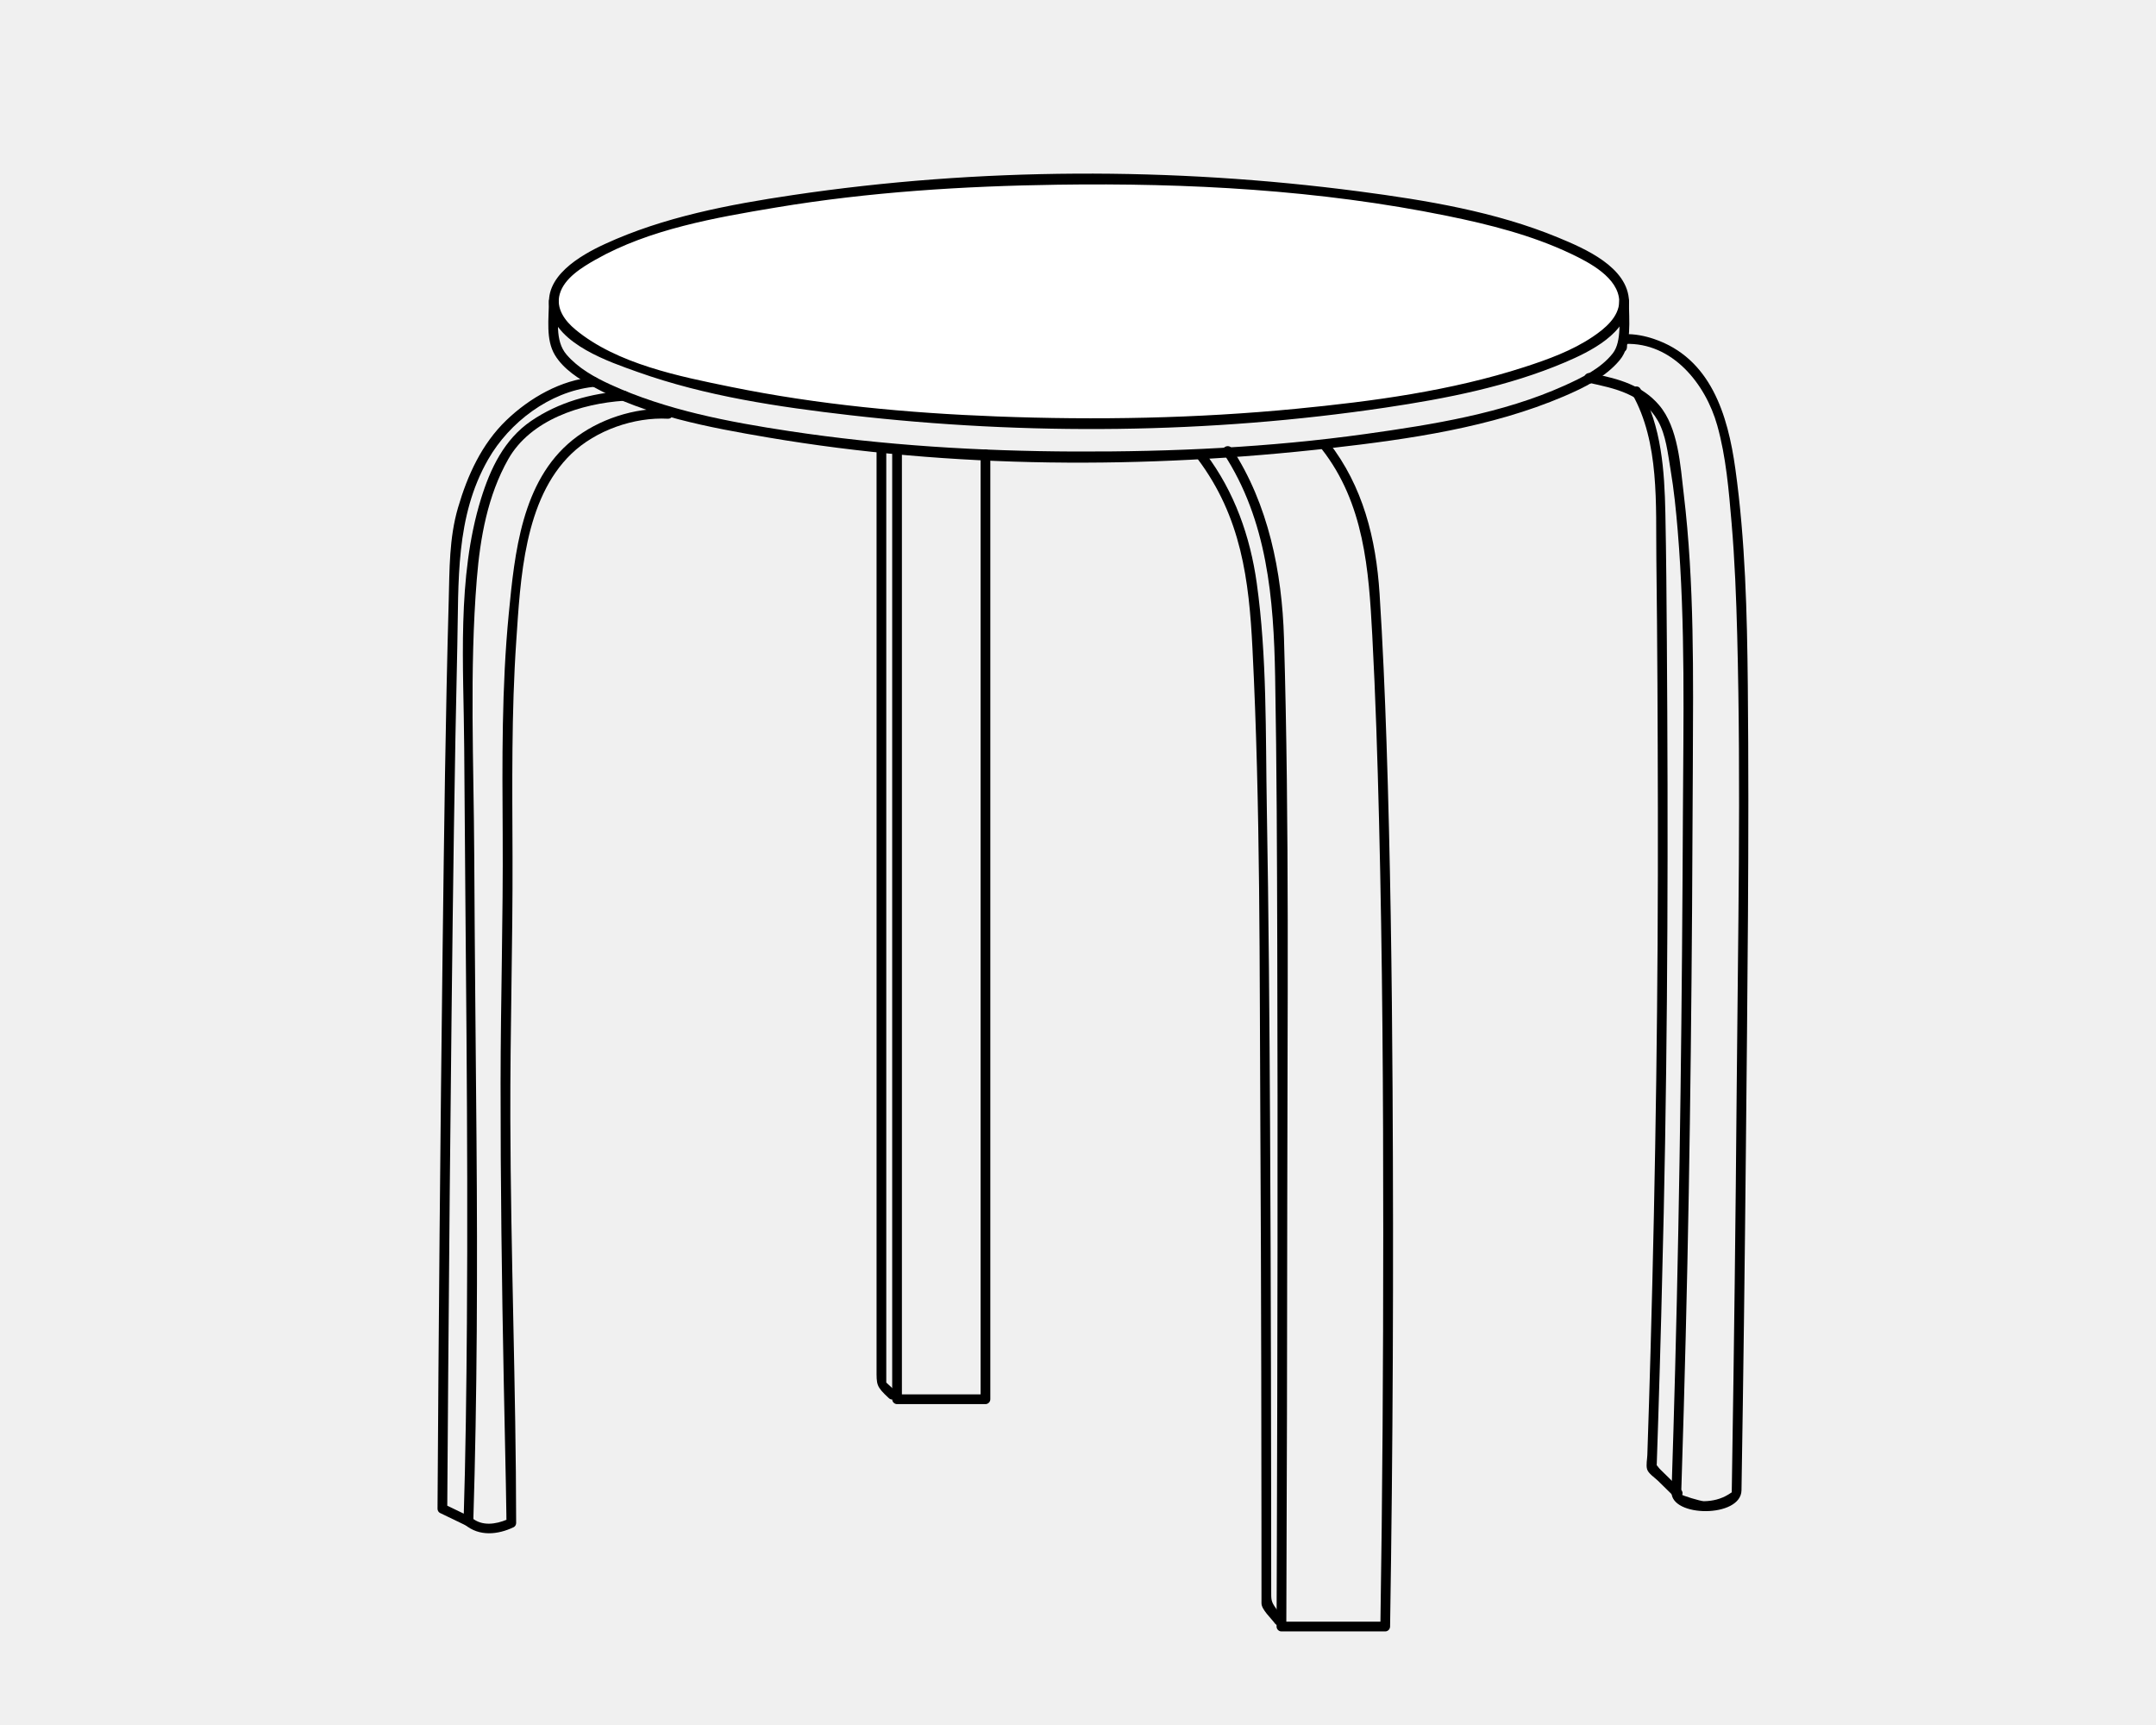
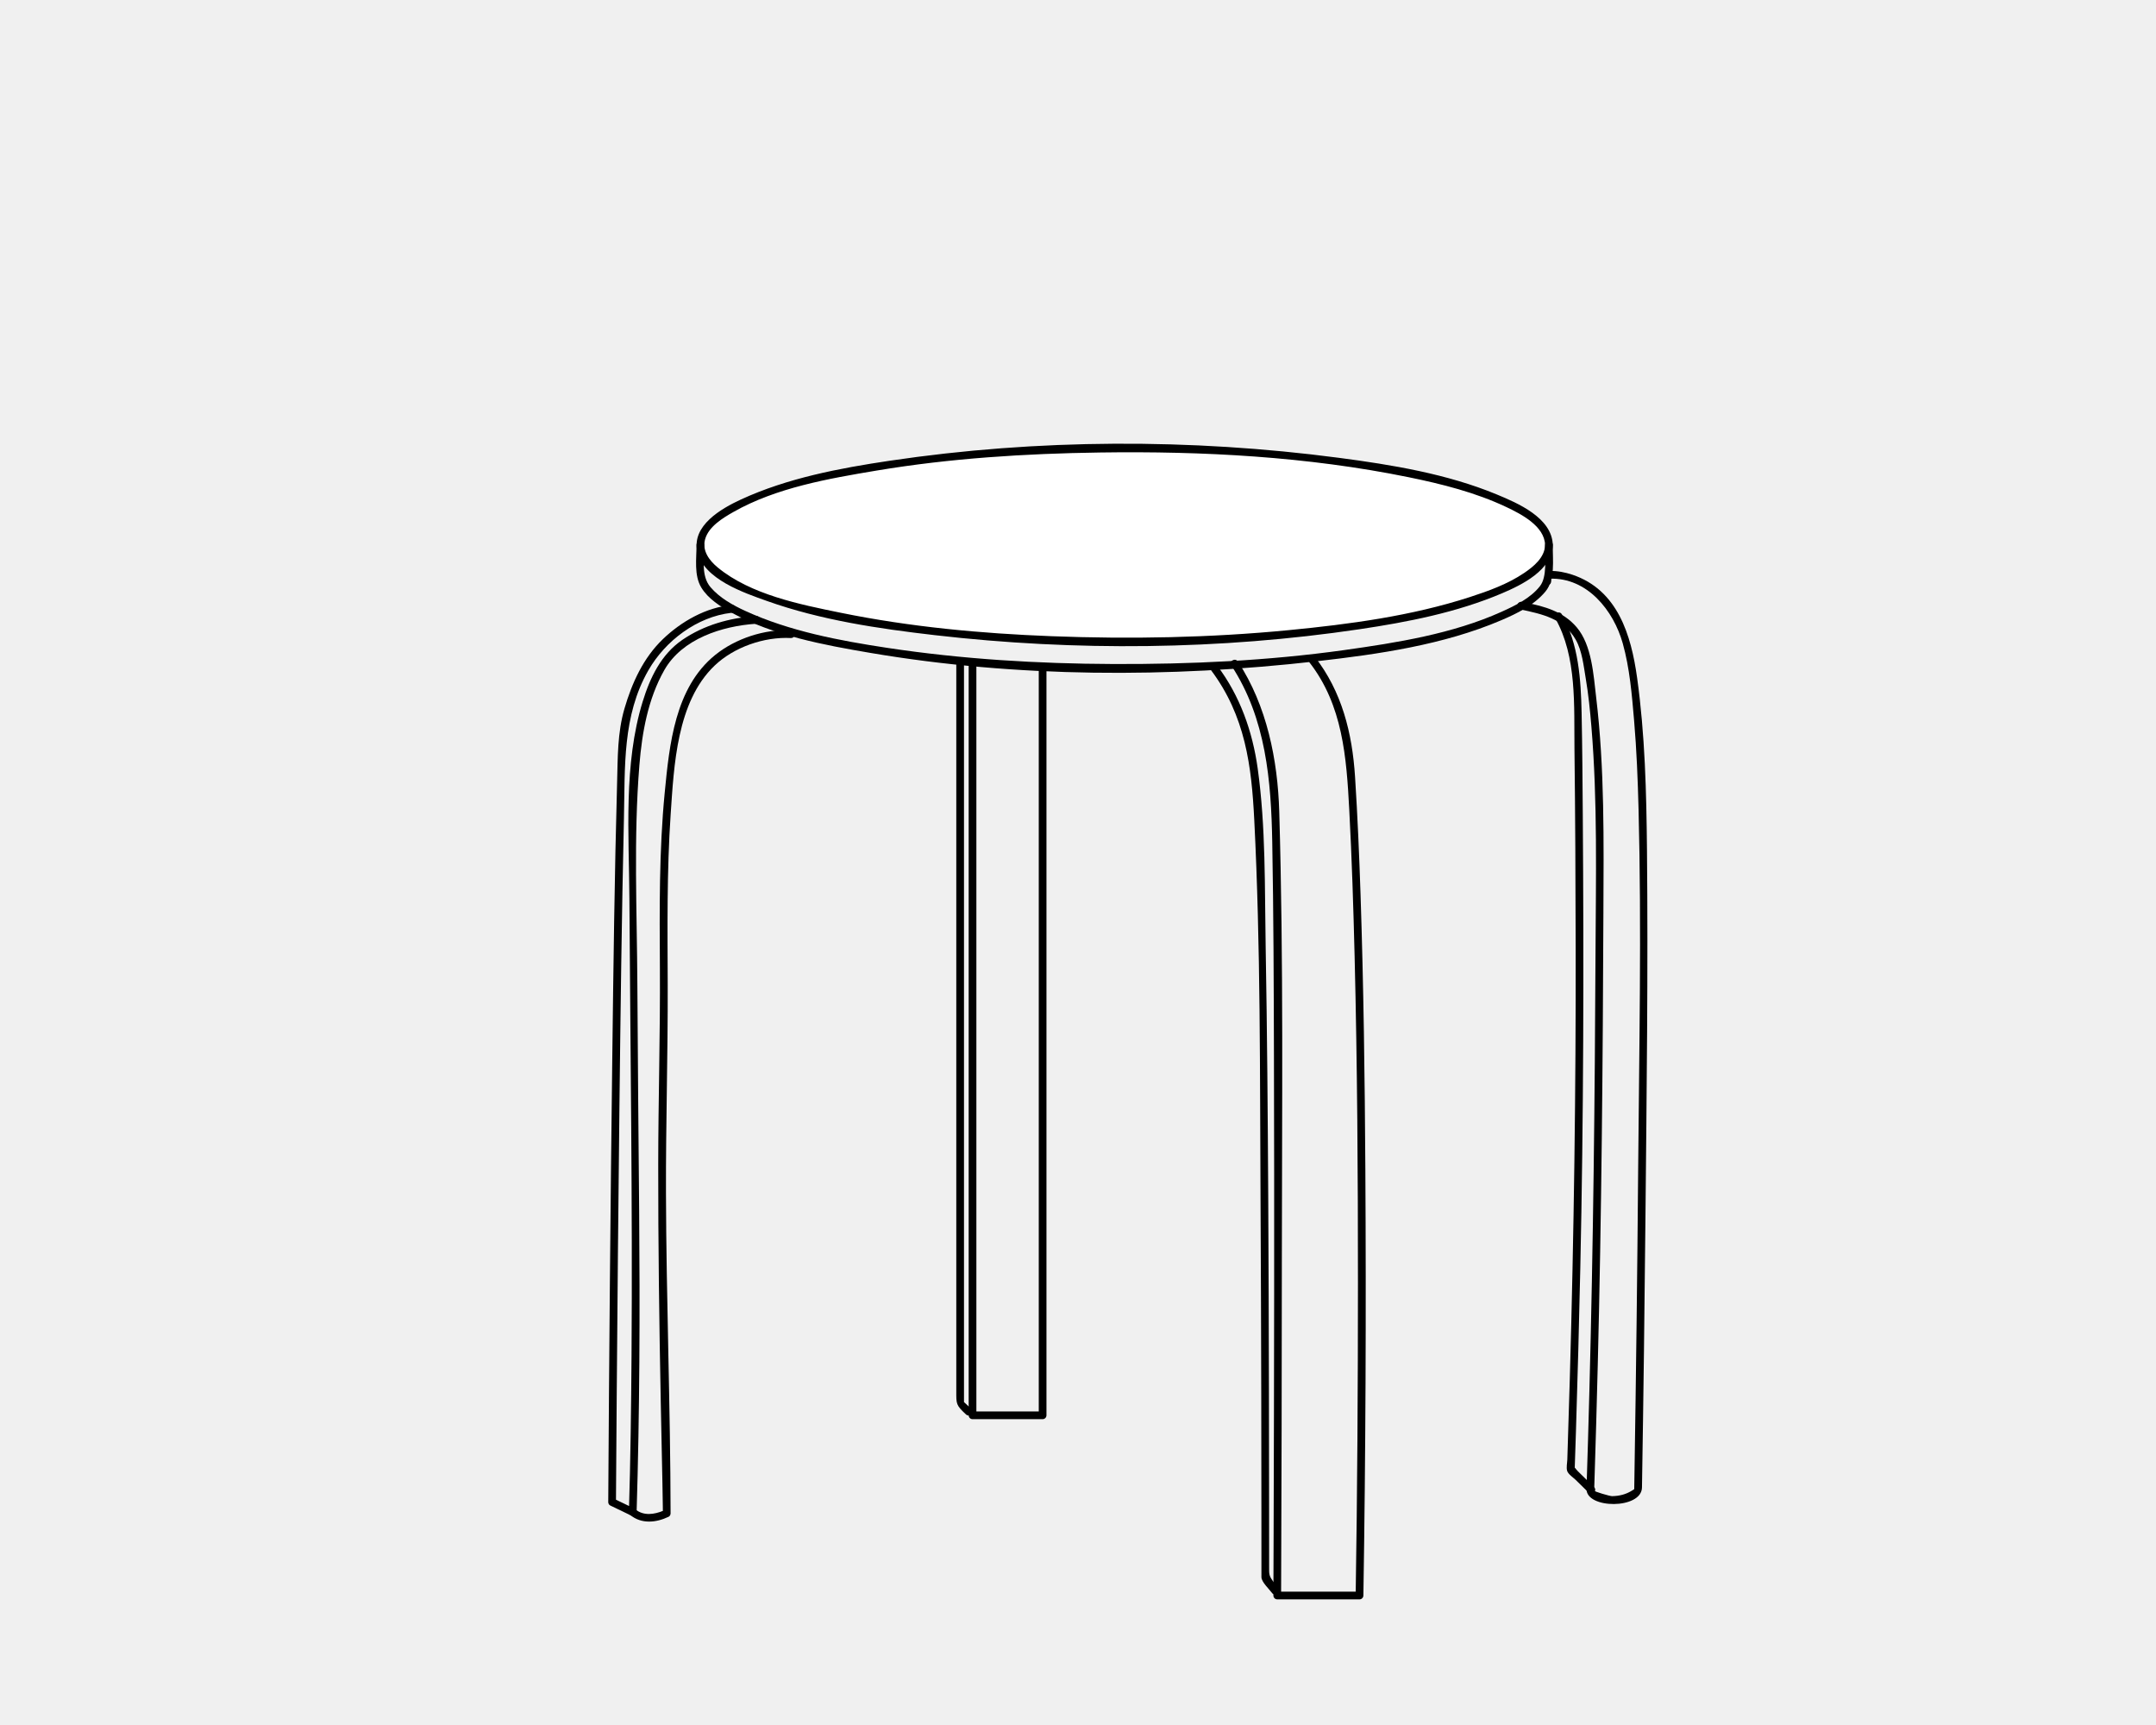
<svg xmlns="http://www.w3.org/2000/svg" version="1.1" id="Lager_1" x="0px" y="0px" viewBox="345.5 235 500 400" enable-background="new 345.5 235 500 400" xml:space="preserve">
  <g>
-     <ellipse fill="#FFFFFF" cx="598.038" cy="304.884" rx="124.119" ry="28.228" />
+     <ellipse fill="#FFFFFF" cx="606.319" cy="361.373" rx="98.395" ry="22.378" />
    <g>
-       <path d="M721.029,304.884c-0.093,3.662-3.337,6.305-6.123,8.187c-4.802,3.243-10.414,5.272-15.887,7.047    c-17.061,5.529-35.2,7.954-52.985,9.678c-23.035,2.233-46.264,2.653-69.382,1.77c-20.662-0.788-41.398-2.718-61.676-6.855    c-11.911-2.43-26.363-5.298-36.01-13.273c-2.464-2.037-4.59-4.896-3.663-8.229c1.033-3.712,5.173-6.215,8.28-7.98    c12.504-7.106,27.897-9.776,41.888-12.113c21.554-3.601,43.495-4.972,65.325-5.286c30.127-0.434,60.726,1.191,90.303,7.226    c9.736,1.987,19.623,4.474,28.636,8.746C714.008,295.829,720.89,299.354,721.029,304.884c0.037,1.451,2.292,1.455,2.255,0    c-0.202-7.959-10.296-12.261-16.423-14.797c-14.542-6.019-30.666-8.665-46.178-10.705c-43.283-5.694-88.159-5.567-131.355,0.858    c-14.715,2.188-29.937,5.069-43.535,11.336c-5.711,2.632-14.486,7.644-12.754,15.254c1.84,8.082,13.711,12.067,20.375,14.439    c15.734,5.605,32.642,8.095,49.165,10.001c40.996,4.728,83.335,4.329,124.167-1.744c14.109-2.098,28.496-4.903,41.682-10.505    c5.767-2.451,14.669-6.771,14.855-14.138C723.321,303.429,721.067,303.433,721.029,304.884z" />
+       <path d="M703.82,361.373c-0.074,2.903-2.645,4.998-4.854,6.49c-3.807,2.571-8.255,4.18-12.594,5.587    c-13.525,4.383-27.905,6.306-42.003,7.672c-18.261,1.77-36.676,2.103-55.003,1.403c-16.38-0.625-32.818-2.155-48.894-5.434    c-9.442-1.926-20.899-4.2-28.547-10.522c-1.953-1.615-3.639-3.881-2.904-6.523c0.819-2.943,4.101-4.927,6.564-6.326    c9.913-5.633,22.115-7.75,33.206-9.603c17.087-2.855,34.48-3.942,51.786-4.19c23.883-0.344,48.14,0.944,71.587,5.729    c7.718,1.575,15.556,3.547,22.701,6.933C698.254,354.195,703.71,356.99,703.82,361.373c0.029,1.15,1.817,1.153,1.787,0    c-0.16-6.31-8.162-9.72-13.019-11.73c-11.528-4.772-24.311-6.869-36.608-8.486c-34.312-4.514-69.888-4.413-104.131,0.68    c-11.665,1.734-23.732,4.018-34.512,8.986c-4.527,2.087-11.484,6.06-10.111,12.093c1.459,6.407,10.87,9.566,16.152,11.446    c12.473,4.443,25.877,6.417,38.976,7.928c32.5,3.748,66.064,3.432,98.433-1.382c11.185-1.663,22.59-3.887,33.043-8.328    c4.572-1.943,11.629-5.368,11.776-11.208C705.637,360.22,703.85,360.223,703.82,361.373z" />
    </g>
  </g>
  <g>
    <g>
-       <path d="M472.792,304.884c0.007,3.988-0.776,8.86,1.404,12.455c2,3.297,5.589,5.553,8.887,7.358    c12.253,6.707,26.908,9.432,40.517,11.745c42.783,7.274,87.614,7.354,130.656,2.449c18.067-2.06,37.074-4.785,53.922-11.982    c4.672-1.997,9.63-4.417,12.949-8.399c2.966-3.558,2.094-9.258,2.159-13.624c0.021-1.455-2.233-1.453-2.254,0    c-0.057,3.835,0.642,9.292-1.498,12.031c-2.766,3.539-7.235,5.698-11.229,7.499c-14.318,6.454-30.61,9.05-46.037,11.208    c-22.358,3.129-45.023,4.163-67.581,4.076c-22.086-0.085-44.248-1.42-66.096-4.727c-14.018-2.122-28.587-4.864-41.555-10.817    c-3.701-1.699-7.454-3.798-10.142-6.922c-2.824-3.281-1.836-8.359-1.844-12.348C475.043,303.43,472.789,303.43,472.792,304.884    L472.792,304.884z" />
+       <path d="M507.031,361.373c0.005,3.161-0.615,7.024,1.113,9.874c1.586,2.614,4.431,4.402,7.045,5.833    c9.713,5.317,21.331,7.477,32.12,9.311c33.916,5.767,69.456,5.83,103.577,1.942c14.323-1.633,29.39-3.793,42.747-9.499    c3.704-1.583,7.634-3.502,10.265-6.658c2.351-2.821,1.66-7.339,1.712-10.8c0.017-1.153-1.77-1.152-1.787,0    c-0.045,3.04,0.509,7.366-1.187,9.538c-2.193,2.806-5.736,4.517-8.902,5.945c-11.35,5.116-24.266,7.174-36.496,8.885    c-17.724,2.48-35.692,3.3-53.575,3.231c-17.509-0.067-35.077-1.126-52.398-3.747c-11.113-1.682-22.662-3.856-32.942-8.575    c-2.934-1.347-5.909-3.011-8.04-5.487c-2.239-2.601-1.456-6.627-1.462-9.789C508.815,360.221,507.029,360.221,507.031,361.373    L507.031,361.373z" />
    </g>
  </g>
  <g>
    <g>
-       <path d="M722.382,314.746c10.977-0.387,18.669,9.282,21.369,18.908c2.041,7.274,2.676,15.045,3.317,22.541    c0.743,8.684,1.086,17.4,1.31,26.112c0.901,35.062,0.167,70.242-0.12,105.308c-0.246,29.982-0.613,59.964-1.093,89.943    c-0.017,1.066-0.035,2.134-0.052,3.202c-0.003,0.242-0.008,0.483-0.012,0.724c0.01-0.583,0.497-0.71-0.775,0.072    c-1.734,1.065-3.675,1.525-5.695,1.55c-0.69,0.009-5.258-1.352-5.249-1.617c0.026-0.795,0.053-1.589,0.078-2.385    c0.373-11.477,0.69-22.955,0.979-34.435c1.113-44.048,1.478-88.09,1.648-132.149c0.081-20.974,0.39-42.155-2.113-63.017    c-0.786-6.555-1.237-15.295-5.7-20.547c-3.897-4.587-9.402-6.142-15.094-7.237c-0.297-0.057-0.593-0.118-0.888-0.183    c-1.418-0.303-2.021,1.87-0.599,2.174c6.435,1.372,12.739,2.666,16.294,8.869c1.881,3.283,2.313,7.685,2.936,11.36    c0.788,4.66,1.262,9.371,1.654,14.08c1.827,21.949,1.306,44.099,1.206,66.1c-0.195,42.783-0.665,85.545-1.798,128.314    c-0.252,9.506-0.523,19.011-0.838,28.515c-0.198,5.942,16.118,6.074,16.225-0.37c0.439-26.533,0.768-53.069,1.023-79.604    c0.342-35.684,0.786-71.404,0.439-107.09c-0.163-16.721-0.581-33.564-2.884-50.147c-1.746-12.576-5.708-25.709-18.926-30.154    c-2.075-0.698-4.438-1.171-6.641-1.094C720.933,312.542,720.927,314.797,722.382,314.746L722.382,314.746z" />
+       <path d="M704.893,369.191c8.702-0.307,14.8,7.358,16.94,14.989c1.618,5.767,2.121,11.927,2.63,17.869    c0.589,6.884,0.861,13.794,1.039,20.7c0.714,27.795,0.133,55.684-0.095,83.483c-0.195,23.768-0.486,47.536-0.866,71.302    c-0.013,0.845-0.028,1.692-0.041,2.539c-0.002,0.192-0.006,0.383-0.009,0.574c0.008-0.462,0.394-0.563-0.614,0.057    c-1.374,0.844-2.913,1.209-4.515,1.229c-0.547,0.007-4.168-1.072-4.161-1.282c0.021-0.63,0.042-1.26,0.062-1.891    c0.296-9.099,0.547-18.198,0.776-27.298c0.882-34.919,1.172-69.833,1.307-104.761c0.064-16.627,0.309-33.418-1.675-49.957    c-0.623-5.196-0.981-12.125-4.518-16.289c-3.089-3.636-7.454-4.869-11.966-5.737c-0.235-0.045-0.47-0.094-0.704-0.145    c-1.124-0.24-1.602,1.483-0.475,1.724c5.101,1.088,10.099,2.113,12.917,7.031c1.491,2.602,1.833,6.092,2.327,9.006    c0.625,3.694,1,7.429,1.311,11.162c1.449,17.4,1.035,34.959,0.956,52.401c-0.154,33.916-0.527,67.815-1.425,101.721    c-0.2,7.536-0.415,15.071-0.664,22.605c-0.157,4.711,12.778,4.815,12.862-0.293c0.348-21.034,0.609-42.07,0.811-63.106    c0.271-28.288,0.623-56.605,0.348-84.895c-0.129-13.255-0.46-26.608-2.286-39.754c-1.384-9.97-4.525-20.381-15.004-23.905    c-1.645-0.553-3.518-0.928-5.265-0.867C703.744,367.444,703.739,369.232,704.893,369.191L704.893,369.191z" />
    </g>
  </g>
  <g>
    <g>
-       <path d="M721.721,316.618c1.454,0,1.454-2.255,0-2.255C720.266,314.364,720.266,316.618,721.721,316.618L721.721,316.618z" />
+       <path d="M704.369,370.675c1.153,0,1.153-1.787,0-1.787C703.215,368.889,703.215,370.675,704.369,370.675L704.369,370.675z" />
    </g>
  </g>
  <g>
    <g>
-       <path d="M713.993,323.923c1.454,0,1.454-2.255,0-2.255C712.539,321.668,712.539,323.923,713.993,323.923L713.993,323.923z" />
+       <path d="M698.242,376.466c1.152,0,1.152-1.787,0-1.787C697.09,374.679,697.09,376.466,698.242,376.466L698.242,376.466z" />
    </g>
  </g>
  <g>
    <g>
-       <path d="M629.226,340.112c10.203,15.542,11.663,33.803,11.992,51.766c0.38,20.743,0.43,41.494,0.493,62.24    c0.141,46.597,0.054,93.196-0.095,139.794c-0.019,6.087-0.04,12.174-0.065,18.26c-0.002,0.614,0.514,1.127,1.128,1.127    c8.023,0,16.046,0,24.069,0c0.622,0,1.117-0.513,1.128-1.127c0.666-41.511,0.822-83.039,0.577-124.554    c-0.159-26.833-0.514-53.67-1.406-80.489c-0.382-11.492-0.875-22.982-1.609-34.458c-0.814-12.732-3.837-24.928-11.816-35.128    c-0.894-1.145-2.478,0.462-1.594,1.594c9.83,12.567,10.905,27.884,11.718,43.197c0.758,14.264,1.212,28.545,1.566,42.823    c0.788,31.87,0.984,63.754,0.978,95.632c-0.005,30.461-0.18,60.925-0.668,91.383c0.376-0.376,0.751-0.751,1.128-1.128    c-8.023,0-16.045,0-24.069,0c0.376,0.376,0.752,0.752,1.128,1.128c0.134-32.7,0.201-65.401,0.219-98.101    c0.024-43.686,0.519-87.452-0.758-131.125c-0.445-15.22-3.617-31.054-12.096-43.97    C630.379,337.764,628.425,338.891,629.226,340.112L629.226,340.112z" />
+       <path d="M631.044,389.3c8.089,12.321,9.246,26.797,9.507,41.037c0.301,16.444,0.341,32.894,0.391,49.341    c0.112,36.94,0.043,73.881-0.076,110.821c-0.015,4.825-0.032,9.651-0.051,14.476c-0.002,0.487,0.407,0.893,0.894,0.893    c6.36,0,12.72,0,19.081,0c0.493,0,0.885-0.407,0.894-0.893c0.528-32.908,0.651-65.829,0.457-98.74    c-0.126-21.272-0.407-42.547-1.115-63.807c-0.303-9.11-0.693-18.219-1.276-27.317c-0.645-10.093-3.042-19.762-9.367-27.848    c-0.709-0.908-1.964,0.366-1.264,1.264c7.793,9.963,8.645,22.105,9.289,34.244c0.601,11.308,0.961,22.629,1.241,33.948    c0.625,25.265,0.78,50.541,0.775,75.812c-0.004,24.148-0.143,48.298-0.53,72.444c0.298-0.298,0.595-0.595,0.894-0.894    c-6.36,0-12.719,0-19.081,0c0.298,0.298,0.596,0.596,0.894,0.894c0.106-25.923,0.159-51.846,0.174-77.769    c0.019-34.632,0.411-69.327-0.601-103.949c-0.353-12.066-2.867-24.618-9.589-34.857    C631.958,387.439,630.409,388.332,631.044,389.3L631.044,389.3z" />
    </g>
  </g>
  <g>
    <g>
-       <path d="M552.409,340.321c0,31.783,0,63.566,0,95.349c0,39.711,0,79.423,0,119.134c0,1.554,0,3.108,0,4.662    c0,0.614,0.512,1.127,1.127,1.127c6.835,0,13.669,0,20.503,0c0.614,0,1.127-0.512,1.127-1.127c0-31.783,0-63.566,0-95.349    c0-39.711,0-79.423,0-119.134c0-1.554,0-3.108,0-4.662c0-1.454-2.254-1.454-2.254,0c0,31.783,0,63.566,0,95.349    c0,39.711,0,79.423,0,119.134c0,1.554,0,3.108,0,4.662c0.376-0.376,0.752-0.752,1.127-1.128c-6.835,0-13.668,0-20.503,0    c0.376,0.376,0.752,0.751,1.127,1.128c0-31.783,0-63.566,0-95.349c0-39.711,0-79.423,0-119.134c0-1.554,0-3.108,0-4.662    C554.663,338.868,552.409,338.868,552.409,340.321L552.409,340.321z" />
+       <path d="M570.147,389.466c0,25.196,0,50.392,0,75.588c0,31.481,0,62.962,0,94.443c0,1.232,0,2.464,0,3.696    c0,0.487,0.406,0.893,0.893,0.893c5.419,0,10.836,0,16.254,0c0.487,0,0.893-0.406,0.893-0.893c0-25.196,0-50.392,0-75.588    c0-31.481,0-62.962,0-94.443c0-1.232,0-2.464,0-3.696c0-1.152-1.787-1.152-1.787,0c0,25.196,0,50.392,0,75.588    c0,31.481,0,62.962,0,94.443c0,1.232,0,2.464,0,3.696c0.298-0.298,0.596-0.596,0.893-0.894c-5.418,0-10.835,0-16.254,0    c0.298,0.298,0.596,0.595,0.893,0.894c0-25.196,0-50.392,0-75.588c0-31.481,0-62.962,0-94.443c0-1.232,0-2.464,0-3.696    C571.934,388.314,570.147,388.314,570.147,389.466L570.147,389.466z" />
    </g>
  </g>
  <g>
    <g>
-       <path d="M483.19,322.458c-7.565,0.597-14.917,4.844-20.268,9.996c-5.718,5.506-9.012,12.769-11.205,20.275    c-2.072,7.093-1.952,14.282-2.156,21.606c-0.752,26.917-1.079,53.849-1.413,80.774c-0.537,43.232-0.917,86.466-1.18,129.698    c0,0.014,0,0.03,0,0.044c-0.002,0.372,0.211,0.806,0.558,0.973c2.014,0.971,4.028,1.943,6.042,2.913    c0.771,0.372,1.669-0.075,1.696-0.973c0.906-29.338,0.98-58.714,0.745-88.061c-0.177-22.123-0.418-44.246-0.528-66.37    c-0.106-21.283-1.127-42.848,0.597-64.08c0.776-9.55,2.511-19.332,7.282-27.762c5.201-9.189,16.944-12.912,26.859-13.564    c1.442-0.095,1.452-2.35,0-2.255c-7.641,0.502-15.203,2.602-21.566,6.955c-6.223,4.258-9.444,11.04-11.606,18.041    c-5.649,18.286-4.007,38.823-3.892,57.683c0.271,44.435,0.94,88.89,0.626,133.323c-0.109,15.362-0.295,30.731-0.77,46.088    c0.565-0.325,1.131-0.649,1.696-0.973c-1.902-0.918-3.804-1.836-5.706-2.752c-0.032-0.015,0.219,1.455,0.227,0.123    c0.011-1.856,0.023-3.71,0.037-5.566c0.055-8.362,0.115-16.724,0.18-25.087c0.214-27.847,0.467-55.695,0.783-83.542    c0.323-28.422,0.675-56.846,1.328-85.263c0.341-14.852-0.497-29.841,7.172-43.204c4.923-8.578,14.217-15.633,24.243-16.77    c0.073-0.008,0.147-0.015,0.219-0.021C484.63,324.599,484.64,322.344,483.19,322.458L483.19,322.458z" />
+       <path d="M515.274,375.305c-5.997,0.473-11.826,3.84-16.068,7.924c-4.533,4.365-7.144,10.122-8.883,16.073    c-1.642,5.623-1.547,11.322-1.709,17.128c-0.596,21.338-0.856,42.689-1.12,64.033c-0.426,34.272-0.727,68.546-0.935,102.818    c0,0.011,0,0.024,0,0.035c-0.002,0.295,0.167,0.639,0.443,0.771c1.597,0.77,3.193,1.54,4.79,2.31    c0.611,0.295,1.323-0.059,1.345-0.771c0.718-23.258,0.777-46.545,0.591-69.81c-0.14-17.538-0.331-35.076-0.418-52.615    c-0.084-16.872-0.894-33.968,0.473-50.799c0.615-7.57,1.991-15.325,5.773-22.008c4.123-7.285,13.432-10.236,21.292-10.753    c1.143-0.075,1.151-1.863,0-1.787c-6.057,0.398-12.052,2.063-17.096,5.513c-4.933,3.375-7.487,8.752-9.201,14.302    c-4.478,14.496-3.177,30.777-3.086,45.728c0.215,35.226,0.745,70.467,0.496,105.692c-0.087,12.178-0.234,24.362-0.61,36.536    c0.448-0.258,0.897-0.514,1.345-0.771c-1.508-0.728-3.015-1.456-4.523-2.182c-0.025-0.012,0.174,1.153,0.18,0.097    c0.009-1.471,0.018-2.941,0.029-4.412c0.044-6.629,0.091-13.258,0.143-19.888c0.17-22.076,0.37-44.152,0.621-66.228    c0.256-22.532,0.535-45.064,1.053-67.592c0.27-11.774-0.394-23.656,5.686-34.25c3.903-6.8,11.27-12.393,19.219-13.294    c0.058-0.006,0.117-0.012,0.174-0.017C516.416,377.002,516.423,375.215,515.274,375.305L515.274,375.305z" />
    </g>
  </g>
  <g>
    <g>
-       <path d="M500.376,332.092c0.003,0,0.008,0.001,0.012,0.001c1.454,0.075,1.445-2.178,0-2.255c-7.677-0.405-16.219,2.425-22.15,7.23    c-11.772,9.534-13.381,26.195-14.752,40.282c-1.655,17.011-1.511,34.166-1.407,51.238c0.117,19.173-0.471,38.344-0.489,57.519    c-0.022,23.19,0.289,46.38,0.743,69.566c0.153,7.81,0.329,15.62,0.483,23.431c0.047,2.342,0.09,4.684,0.117,7.026    c0.005,0.363,0.007,0.725,0.01,1.088c0.009,1.218,0.796-0.127,0.14,0.147c-2.627,1.1-5.789,1.58-8.148-0.394    c-1.106-0.926-2.711,0.66-1.594,1.594c3.285,2.749,7.603,2.334,11.302,0.558c0.349-0.167,0.559-0.601,0.558-0.973    c-0.039-31.272-1.264-62.543-1.349-93.819c-0.055-20.249,0.574-40.494,0.508-60.738c-0.055-16.659-0.267-33.322,0.866-49.955    c0.974-14.306,1.791-32.853,12.808-43.431c5.646-5.421,14.512-8.526,22.354-8.111c0-0.752,0-1.503,0-2.255    c-0.003,0-0.008-0.001-0.012-0.001C498.923,329.762,498.931,332.018,500.376,332.092L500.376,332.092z" />
+       <path d="M528.898,382.942c0.002,0,0.006,0.001,0.009,0.001c1.152,0.059,1.145-1.727,0-1.787    c-6.086-0.321-12.857,1.922-17.559,5.732c-9.332,7.558-10.608,20.766-11.695,31.933c-1.312,13.485-1.198,27.085-1.115,40.619    c0.093,15.199-0.373,30.397-0.388,45.598c-0.017,18.384,0.229,36.767,0.589,55.148c0.121,6.191,0.261,12.383,0.383,18.575    c0.037,1.857,0.071,3.713,0.093,5.57c0.004,0.288,0.005,0.575,0.008,0.863c0.007,0.965,0.631-0.1,0.111,0.117    c-2.083,0.872-4.589,1.253-6.459-0.312c-0.877-0.734-2.149,0.523-1.264,1.264c2.604,2.179,6.027,1.85,8.96,0.443    c0.277-0.132,0.443-0.476,0.443-0.771c-0.031-24.791-1.002-49.581-1.069-74.375c-0.044-16.052,0.455-32.102,0.403-48.15    c-0.044-13.206-0.212-26.416,0.686-39.602c0.772-11.341,1.42-26.044,10.154-34.43c4.476-4.297,11.504-6.759,17.721-6.43    c0-0.596,0-1.191,0-1.787c-0.002,0-0.006-0.001-0.009-0.001C527.746,381.095,527.753,382.884,528.898,382.942L528.898,382.942z" />
    </g>
  </g>
  <g>
    <g>
-       <path d="M548.784,339.601c0,31.964,0,63.928,0,95.891c0,39.003,0,78.008,0,117.011c0,3.604-0.11,3.971,2.844,6.702    c1.065,0.985,2.664-0.606,1.594-1.594c-0.793-0.732-1.584-1.464-2.375-2.195c0.251,0.231,0.19,0.946,0.19,0.545    c0-0.364,0-0.726,0-1.09c0-1.68,0-3.358,0-5.038c0-6.641,0-13.284,0-19.925c0-21.75,0-43.5,0-65.252c0-40.033,0-80.069,0-120.102    c0-1.651,0-3.301,0-4.953C551.038,338.148,548.784,338.148,548.784,339.601L548.784,339.601z" />
+       <path d="M567.274,388.895c0,25.339,0,50.679,0,76.017c0,30.92,0,61.841,0,92.76c0,2.857-0.087,3.148,2.255,5.313    c0.844,0.781,2.112-0.48,1.264-1.264c-0.629-0.58-1.256-1.161-1.883-1.74c0.199,0.183,0.151,0.75,0.151,0.432    c0-0.288,0-0.576,0-0.864c0-1.332,0-2.662,0-3.994c0-5.265,0-10.531,0-15.796c0-17.242,0-34.484,0-51.728    c0-31.736,0-63.475,0-95.211c0-1.309,0-2.617,0-3.926C569.06,387.743,567.274,387.743,567.274,388.895L567.274,388.895z" />
    </g>
  </g>
  <g>
    <g>
-       <path d="M623.211,341.375c10.176,13.5,11.948,28.177,12.746,43.949c1.869,36.926,1.627,74.014,1.833,110.973    c0.105,18.919,0.165,37.837,0.206,56.756c0.024,11.587,0.039,23.174,0.048,34.761c0.005,6.323,0.007,12.646,0.008,18.969    c0,1.451,2.275,3.507,3.09,4.635c0.842,1.167,2.799,0.044,1.947-1.138c-0.556-0.77-1.111-1.54-1.668-2.31    c-1.181-1.636-1.114-2.036-1.115-4.176c-0.002-6.268-0.005-12.535-0.01-18.802c-0.009-11.064-0.025-22.129-0.049-33.193    c-0.039-18.5-0.102-37.001-0.203-55.501c-0.134-24.658-0.318-49.317-0.755-73.971c-0.306-17.261,0.065-34.976-2.337-52.125    c-1.511-10.787-5.169-21.172-11.795-29.962C624.294,339.09,622.334,340.212,623.211,341.375L623.211,341.375z" />
+       <path d="M626.275,390.301c8.067,10.702,9.472,22.337,10.104,34.84c1.482,29.273,1.29,58.674,1.453,87.974    c0.083,14.998,0.131,29.995,0.163,44.993c0.019,9.186,0.031,18.371,0.038,27.557c0.004,5.013,0.005,10.025,0.006,15.037    c0,1.15,1.804,2.78,2.45,3.674c0.668,0.925,2.219,0.035,1.544-0.902c-0.441-0.61-0.881-1.221-1.322-1.831    c-0.936-1.297-0.883-1.614-0.884-3.311c-0.002-4.969-0.004-9.937-0.008-14.905c-0.007-8.771-0.02-17.543-0.039-26.314    c-0.031-14.666-0.081-29.332-0.161-43.998c-0.106-19.547-0.252-39.096-0.598-58.64c-0.242-13.684,0.051-27.727-1.853-41.322    c-1.198-8.552-4.098-16.784-9.35-23.752C627.134,388.49,625.58,389.38,626.275,390.301L626.275,390.301z" />
    </g>
  </g>
  <g>
    <g>
-       <path d="M723.993,326.305c6.416,11.313,5.478,25.7,5.634,38.354c0.237,19.219,0.315,38.44,0.352,57.66    c0.083,42.064-0.521,84.116-1.706,126.163c-0.225,7.974-0.469,15.948-0.737,23.921c-0.034,0.976-0.329,2.305-0.062,3.272    c0.277,1.004,1.817,1.997,2.507,2.673c1.263,1.24,2.527,2.48,3.79,3.72c1.038,1.019,2.633-0.575,1.594-1.594    c-1.585-1.554-3.17-3.111-4.754-4.665c-0.938-0.921-0.886-1.48-0.921-0.476c0.01-0.27,0.018-0.539,0.029-0.809    c0.122-3.491,0.235-6.982,0.345-10.473c0.502-15.892,0.921-31.784,1.27-47.679c0.97-44.173,1.048-88.345,0.728-132.525    c-0.072-9.954-0.14-19.91-0.345-29.863c-0.202-9.736-0.873-20.17-5.776-28.815C725.223,323.904,723.274,325.04,723.993,326.305    L723.993,326.305z" />
+       <path d="M706.17,378.355c5.086,8.968,4.342,20.373,4.466,30.405c0.188,15.236,0.25,30.473,0.279,45.71    c0.066,33.346-0.413,66.682-1.353,100.015c-0.178,6.322-0.372,12.643-0.584,18.963c-0.027,0.774-0.261,1.827-0.049,2.594    c0.22,0.796,1.44,1.583,1.987,2.119c1.001,0.983,2.003,1.966,3.004,2.949c0.823,0.808,2.087-0.456,1.264-1.264    c-1.257-1.232-2.513-2.466-3.769-3.698c-0.743-0.73-0.702-1.174-0.73-0.377c0.008-0.214,0.014-0.427,0.023-0.641    c0.097-2.768,0.186-5.535,0.273-8.302c0.398-12.598,0.73-25.196,1.007-37.797c0.769-35.018,0.831-70.035,0.577-105.059    c-0.057-7.891-0.111-15.784-0.273-23.674c-0.16-7.718-0.692-15.99-4.579-22.843C707.145,376.451,705.6,377.352,706.17,378.355    L706.17,378.355z" />
    </g>
  </g>
</svg>
